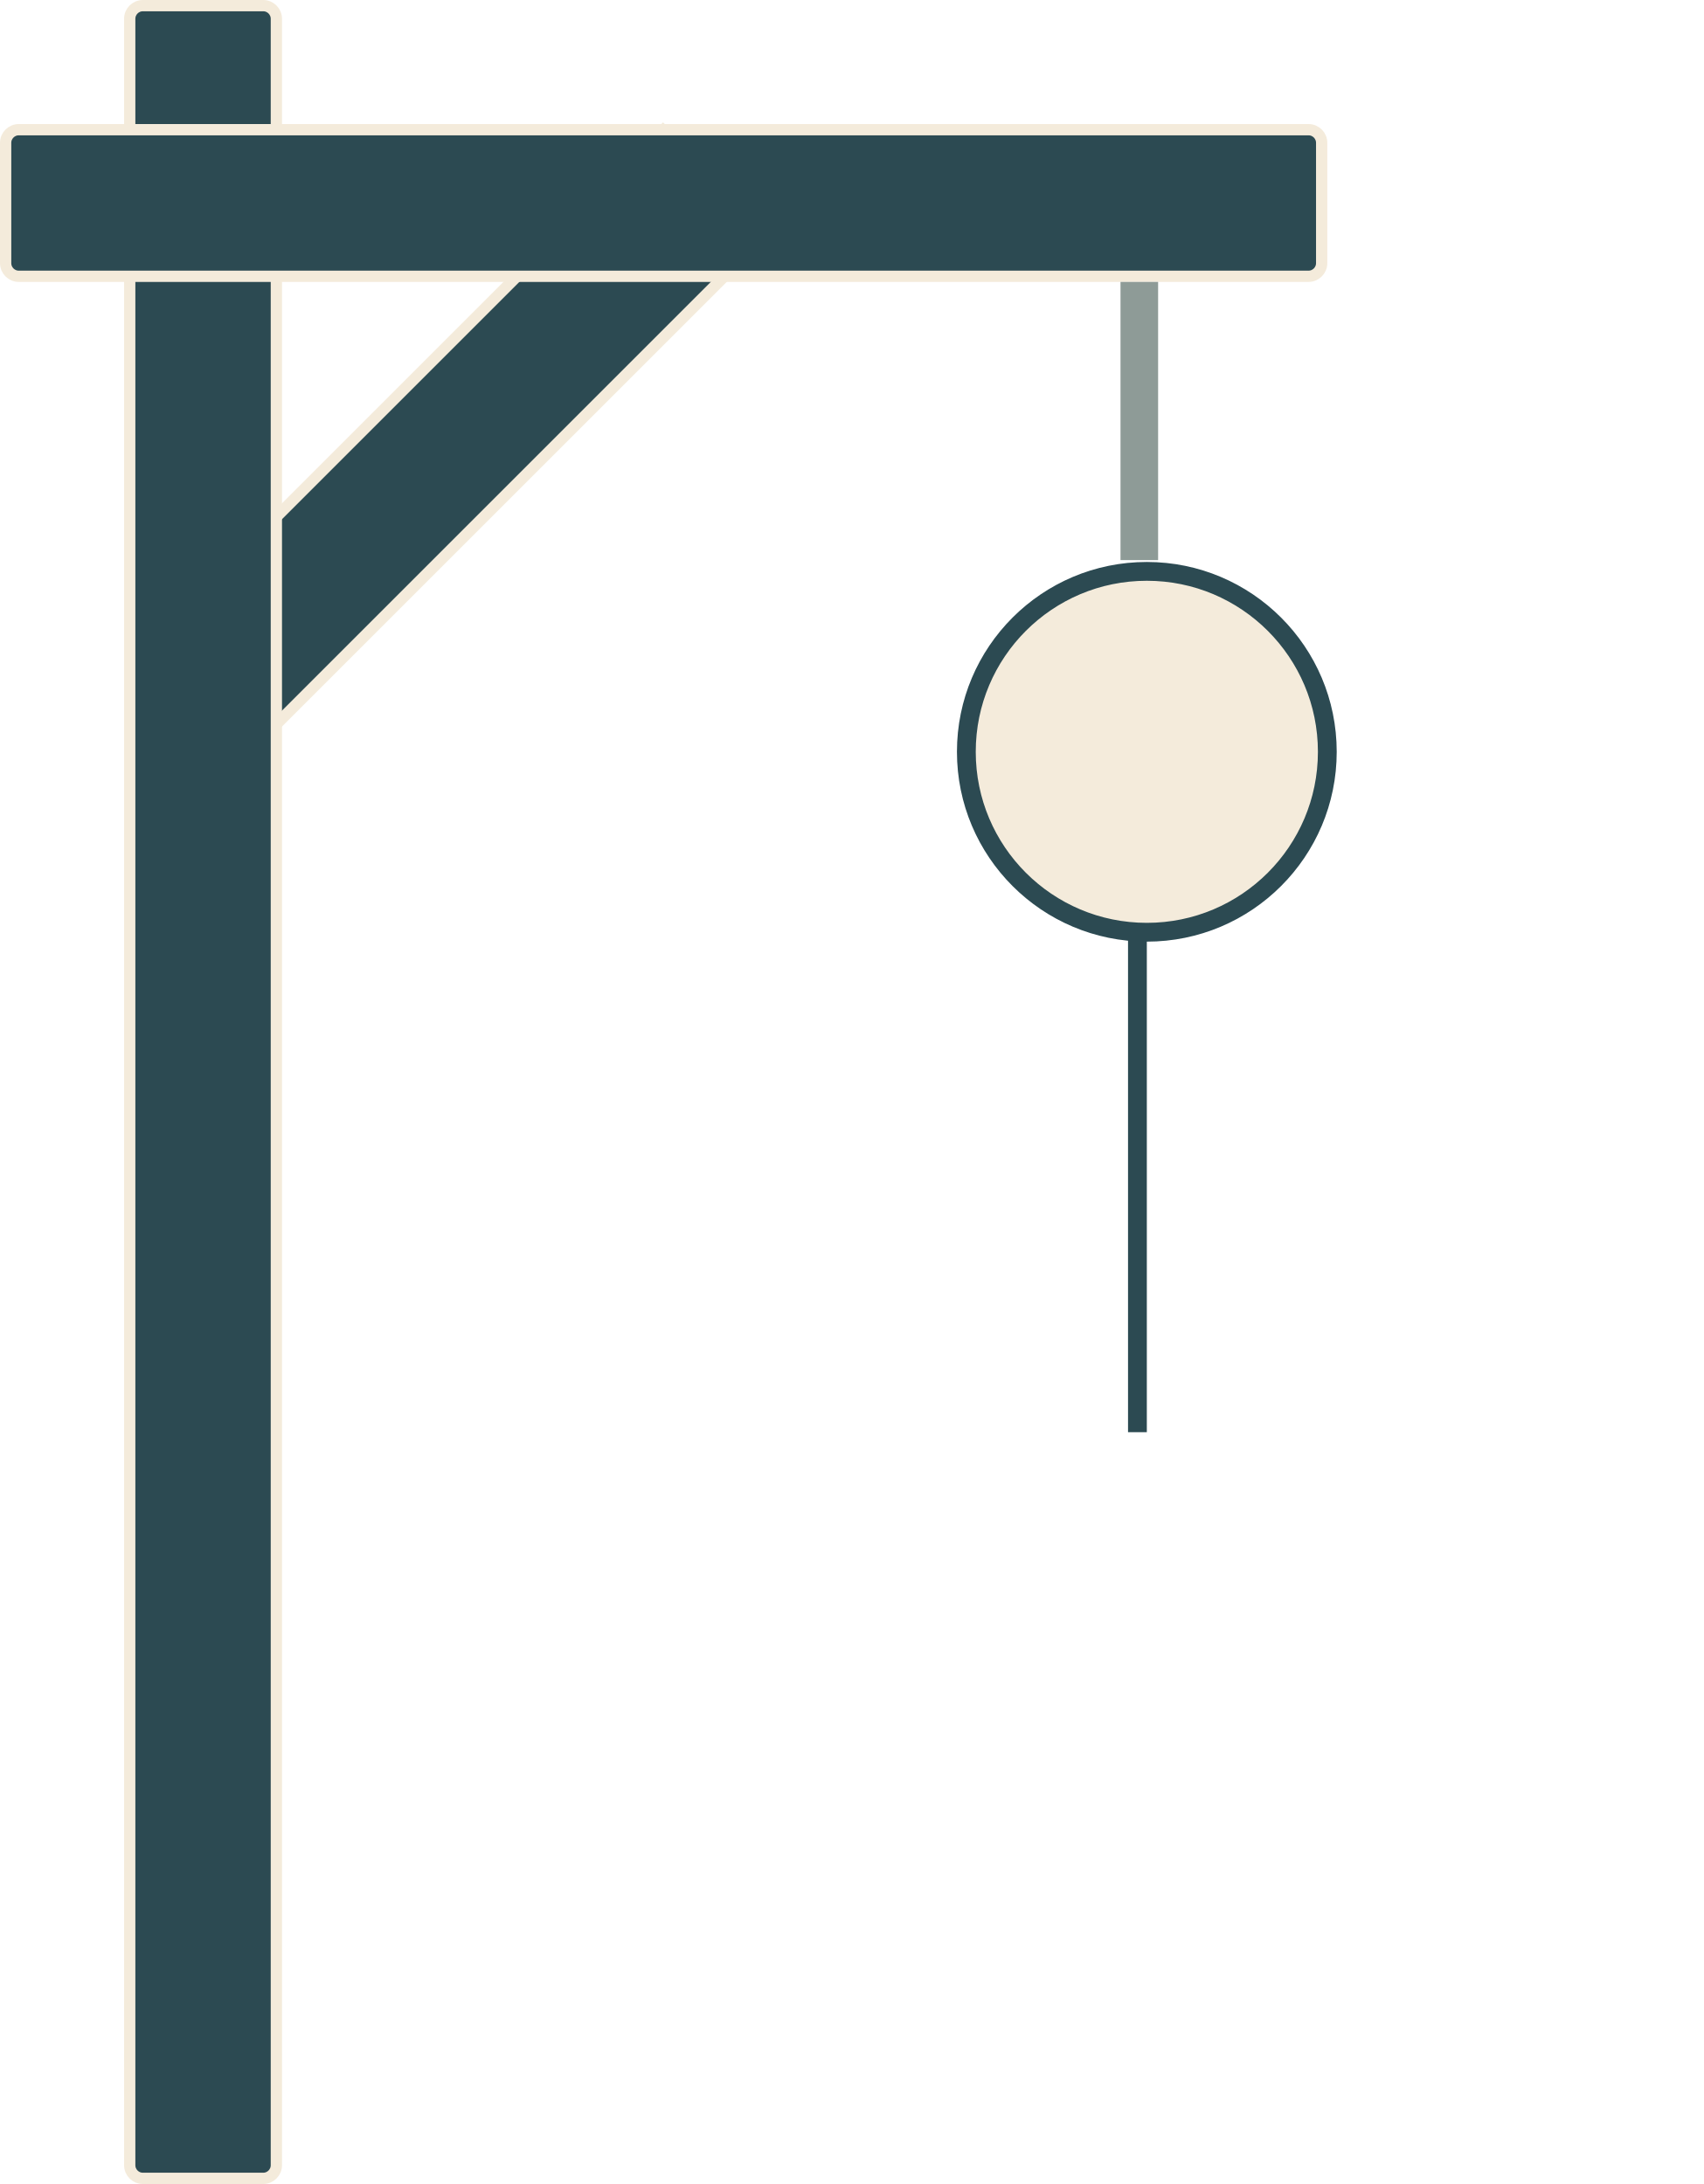
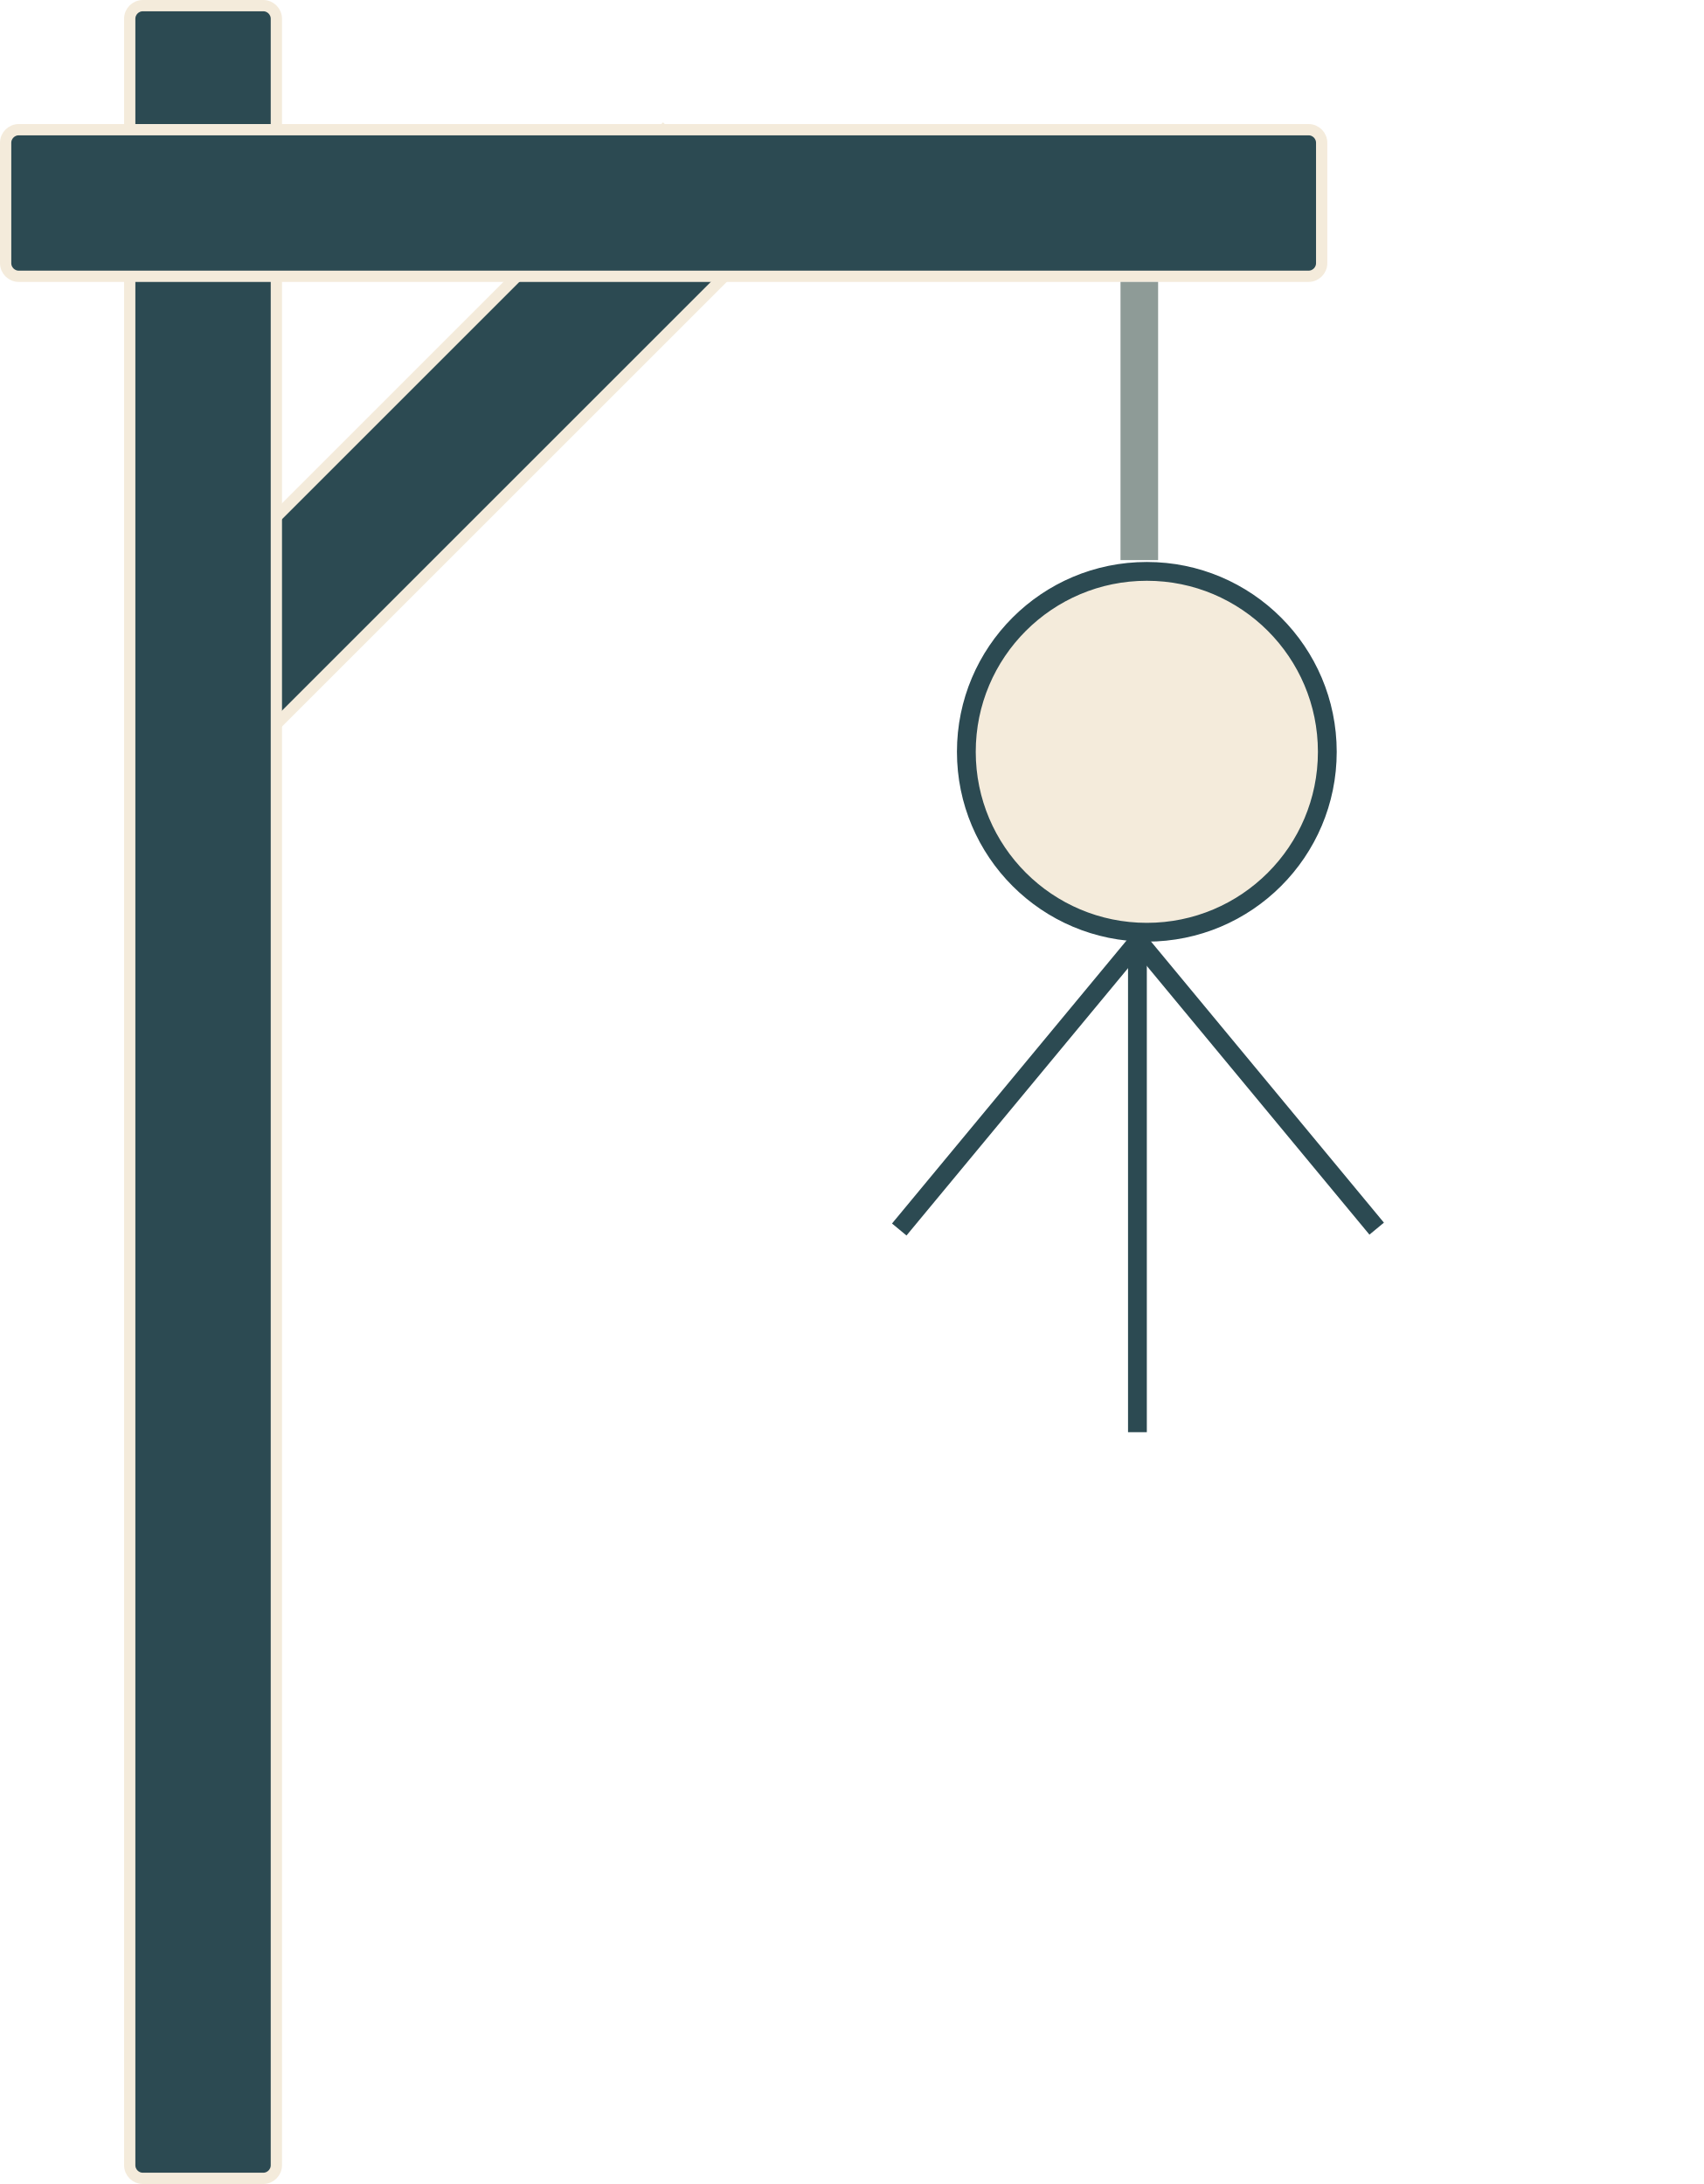
<svg xmlns="http://www.w3.org/2000/svg" width="453" height="581" viewBox="0 0 453 581" fill="none">
  <rect x="176.337" y="34.666" width="39" height="199.598" transform="rotate(45 176.337 34.6662)" fill="#2C4A52" stroke="#F4EBDB" stroke-width="3" />
  <rect x="34.5" y="1.5" width="39" height="578" rx="3.5" fill="#2C4A52" stroke="#F4EBDB" stroke-width="3" />
  <rect x="351.5" y="34.5" width="39" height="350" rx="3.5" transform="rotate(90 351.5 34.5)" fill="#2C4A52" stroke="#F4EBDB" stroke-width="3" />
  <rect x="298" y="75" width="10" height="74" fill="#8E9B97" />
  <circle cx="305" cy="200" r="48" fill="#F4EBDB" stroke="#2C4A52" stroke-width="5" />
+   <rect x="405" y="40" width="5" height="100" transform="rotate(39.64 63.7964 0)" fill="#2C4A52" />
+   <rect x="73" y="386" width="5" height="100" transform="rotate(-39.6353 0 3.18951)" fill="#2C4A52" />
  <rect x="300" y="250" width="5" height="131" fill="#2C4A52" />
</svg>
